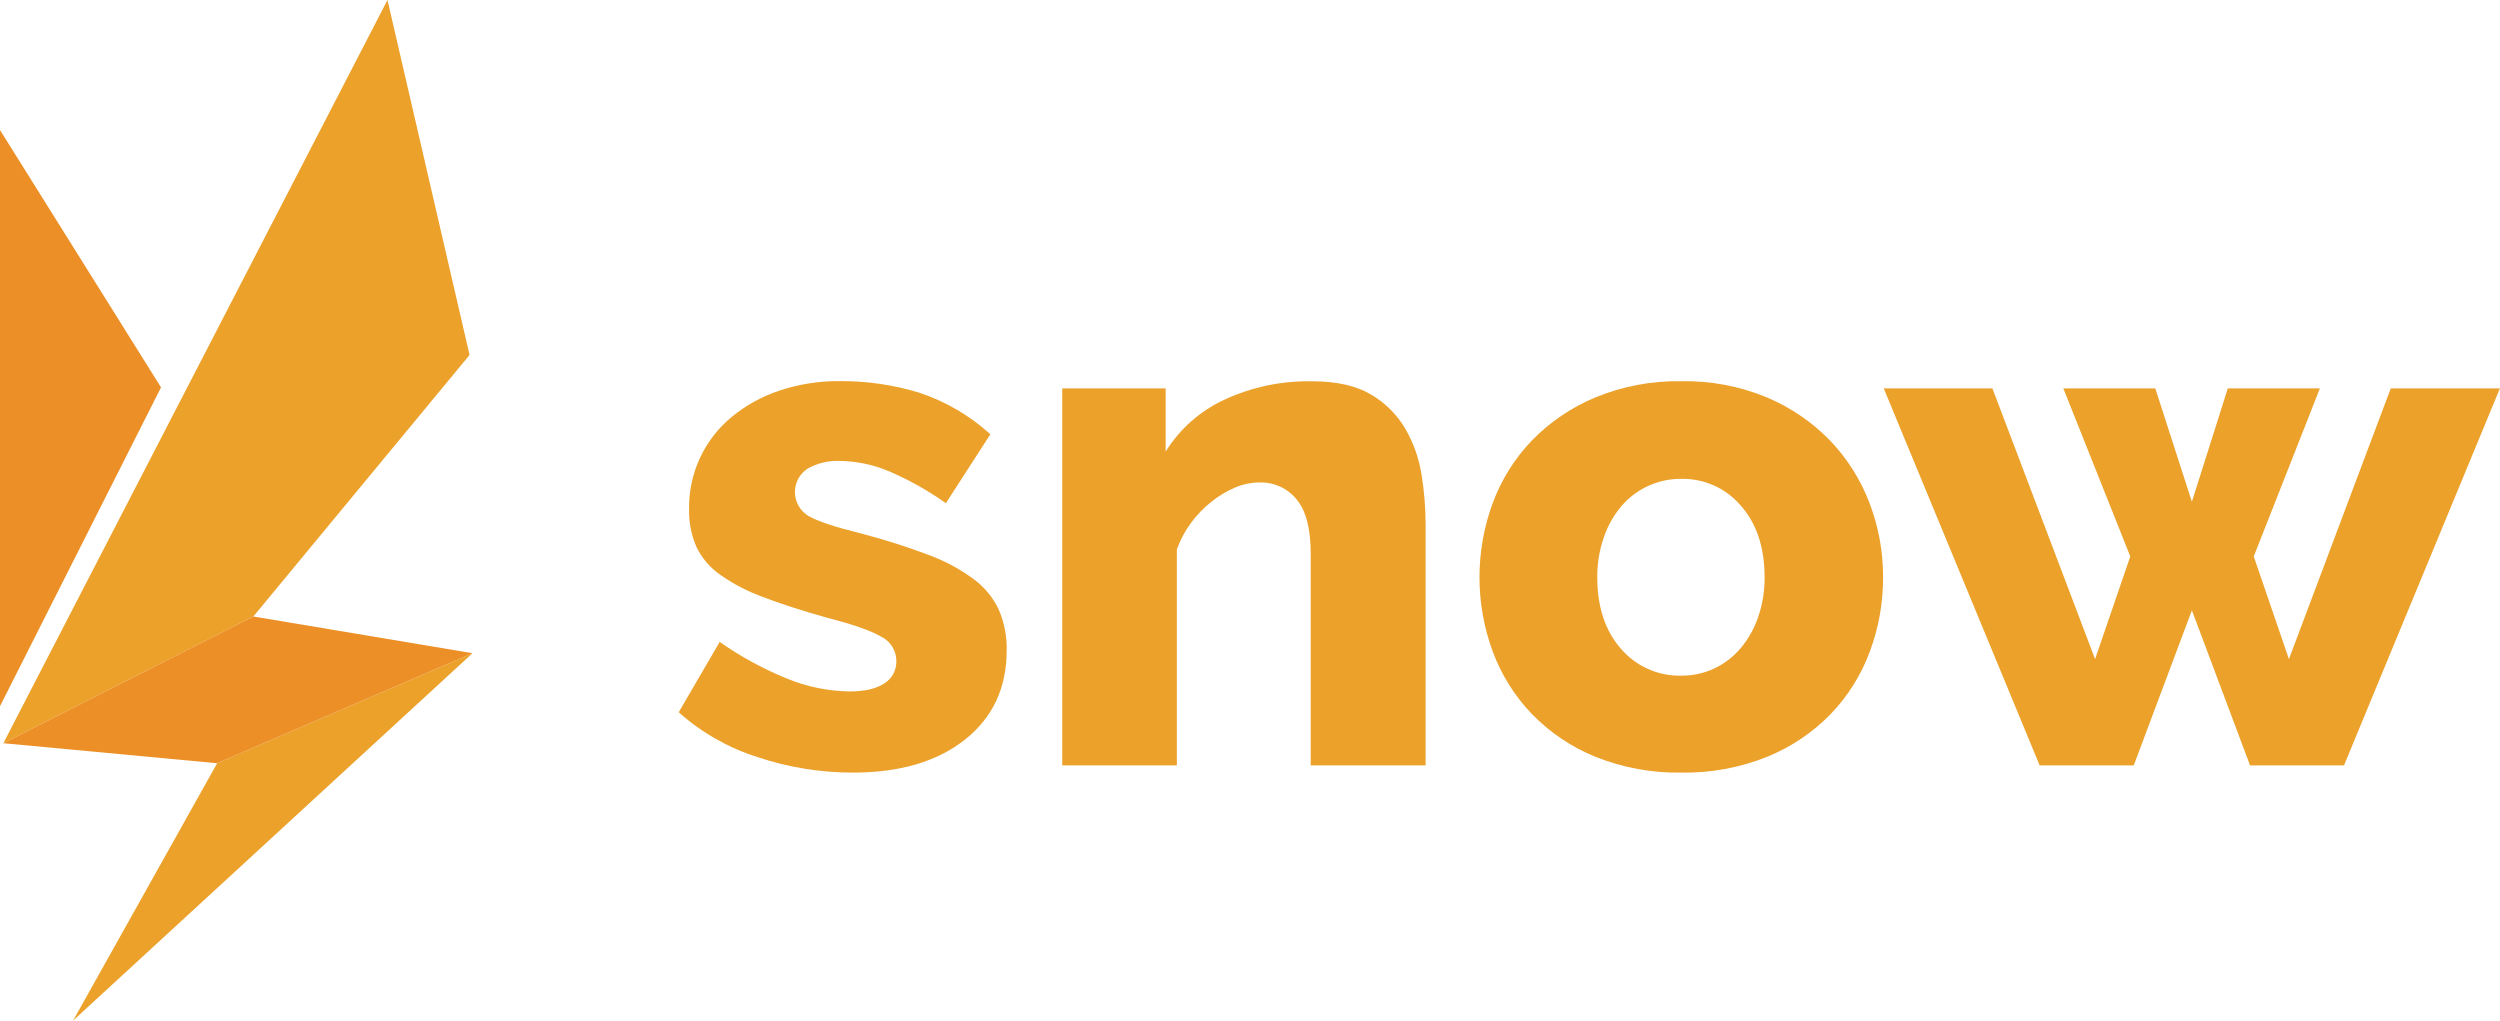
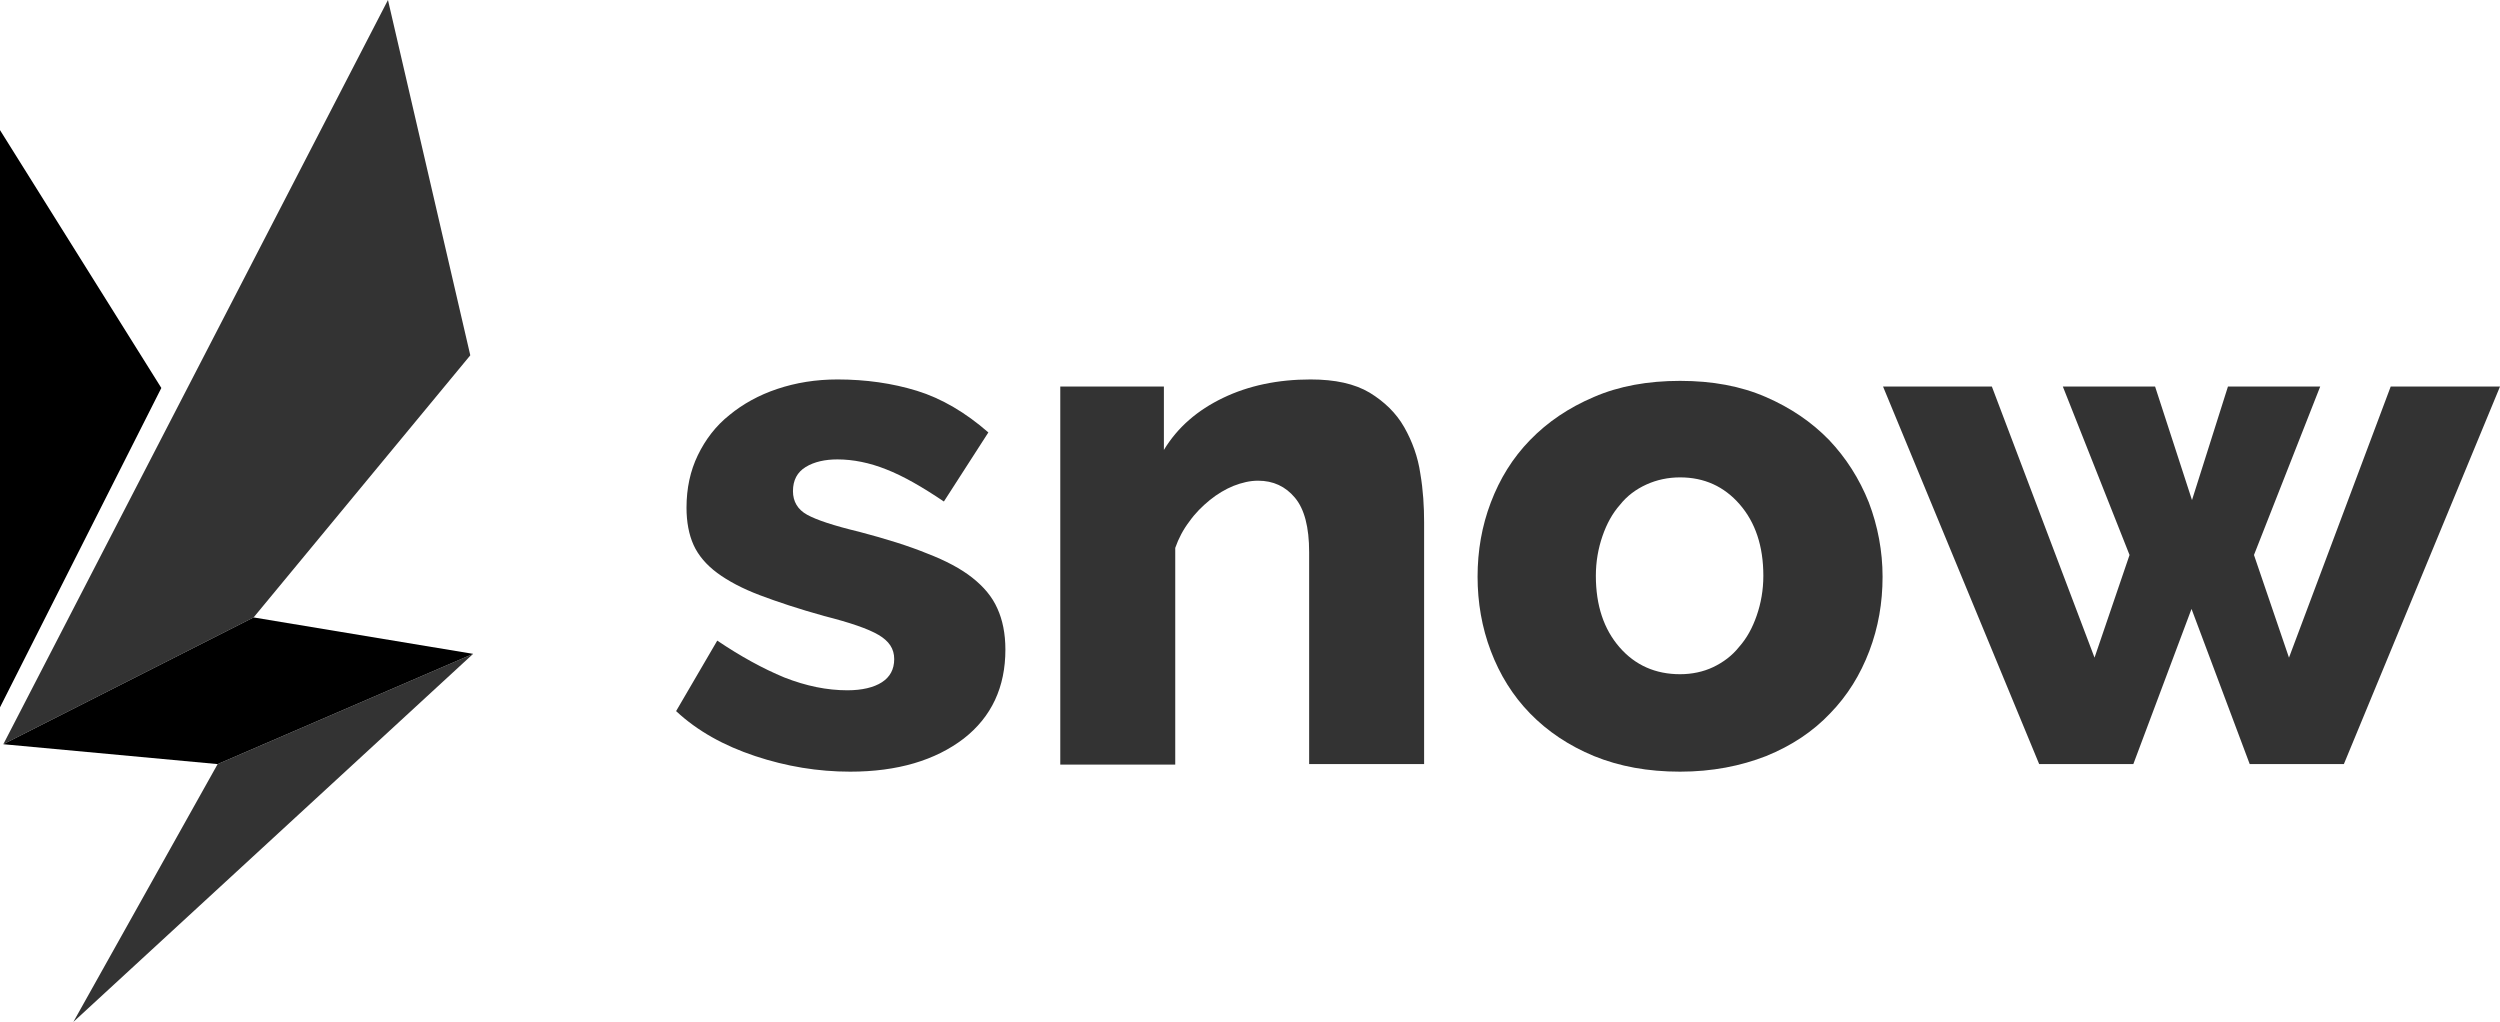
- <svg xmlns="http://www.w3.org/2000/svg" id="Layer_1" data-name="Layer 1" viewBox="0 0 529.12 216">
-   <defs>
-     <style>.cls-1{fill:#ec8f26;}.cls-2{fill:#eba12a;}</style>
-   </defs>
-   <polygon class="cls-1" points="0 149.46 34.08 81.99 0 27.52 0 149.46" />
-   <polygon class="cls-2" points="15.47 216 100 138.25 45.96 161.54 15.47 216" />
-   <polygon class="cls-2" points="82.01 0 0.71 157.3 53.62 130.48 99.38 75.13 82.01 0" />
-   <polygon class="cls-1" points="53.62 130.48 0.71 157.3 45.96 161.54 100 138.25 53.62 130.48" />
-   <path class="cls-2" d="M180.44,163.52a63.52,63.52,0,0,1-20.07-3.27,45.72,45.72,0,0,1-16.72-9.5l8.67-14.89a72.22,72.22,0,0,0,14.21,7.75,36.15,36.15,0,0,0,13.3,2.73c3.14,0,5.57-.55,7.29-1.67a5.43,5.43,0,0,0,2.59-4.86,5.71,5.71,0,0,0-3.27-5.09q-3.27-1.91-11.48-4-8.06-2.28-13.6-4.41a38.45,38.45,0,0,1-9-4.71,15.19,15.19,0,0,1-5-5.93,19,19,0,0,1-1.52-7.9,24.82,24.82,0,0,1,9.12-19.61A31.66,31.66,0,0,1,165,82.66a39.35,39.35,0,0,1,12.69-2,56.28,56.28,0,0,1,16.79,2.43,42,42,0,0,1,15.13,8.82l-9.42,14.59A64.57,64.57,0,0,0,188,99.68a27.77,27.77,0,0,0-10.34-2.13,13,13,0,0,0-6.69,1.6,5.92,5.92,0,0,0,.23,10.11q3,1.67,11,3.64a140.36,140.36,0,0,1,14.36,4.56,38.23,38.23,0,0,1,9.5,5.1,17,17,0,0,1,5.32,6.46,20.55,20.55,0,0,1,1.68,8.66q0,11.85-8.82,18.85T180.44,163.52Z" />
-   <path class="cls-2" d="M301.73,162H277.41V117.16q0-7.91-3-11.48a9.68,9.68,0,0,0-7.83-3.57,13.45,13.45,0,0,0-5.17,1.07,21.32,21.32,0,0,0-5,3,23,23,0,0,0-4.33,4.48,21.35,21.35,0,0,0-3,5.63V162H224.82V82.2h21.89V95.58a28.92,28.92,0,0,1,12.46-11,42.18,42.18,0,0,1,18.54-3.88q7.76,0,12.47,2.81a20.16,20.16,0,0,1,7.29,7.3,28,28,0,0,1,3.42,9.8,66.27,66.27,0,0,1,.84,10.34Z" />
-   <path class="cls-2" d="M355.84,163.52a46.78,46.78,0,0,1-18.16-3.34,39.5,39.5,0,0,1-13.45-9.05,38.29,38.29,0,0,1-8.29-13.22,45.46,45.46,0,0,1,0-31.47,38.29,38.29,0,0,1,8.29-13.22,40.38,40.38,0,0,1,13.45-9.12,45.7,45.7,0,0,1,18.16-3.42,45.18,45.18,0,0,1,18.09,3.42,40.69,40.69,0,0,1,13.38,9.12,39.37,39.37,0,0,1,8.36,13.22,43.66,43.66,0,0,1,2.88,15.74,44.46,44.46,0,0,1-2.81,15.73,38.11,38.11,0,0,1-8.28,13.22A39.6,39.6,0,0,1,374,160.18,46.83,46.83,0,0,1,355.84,163.52Zm-17.78-41.34q0,9.42,5,15.12a16.27,16.27,0,0,0,12.77,5.7,16.08,16.08,0,0,0,7-1.52,16.64,16.64,0,0,0,5.55-4.26,20.48,20.48,0,0,0,3.73-6.61,25.18,25.18,0,0,0,1.36-8.43q0-9.44-5-15.13a16.11,16.11,0,0,0-12.62-5.7,16.48,16.48,0,0,0-12.69,5.78,20.39,20.39,0,0,0-3.72,6.61A25,25,0,0,0,338.06,122.18Z" />
-   <path class="cls-2" d="M506,82.2h23.1l-33,79.8H476.22l-12.31-32.83L451.6,162H431.69l-33-79.8h23l21.73,57.3,7.45-21.73L436.7,82.2h19.46l7.75,24,7.6-24H491l-14,35.57,7.45,21.73Z" />
+ <svg xmlns="http://www.w3.org/2000/svg" version="1.0" id="Layer_1" x="0px" y="0px" viewBox="0 0 528.4 216" style="enable-background:new 0 0 528.4 216;" xml:space="preserve">
+   <style type="text/css">
+ 	.st0{fill:#333333;}
+ </style>
+   <polygon points="0,149.5 34.1,82 0,27.5 " />
+   <polygon class="st0" points="15.5,216 100,138.2 46,161.5 " />
+   <polygon class="st0" points="82,0 0.7,157.3 53.6,130.5 99.4,75.1 " />
+   <polygon points="53.6,130.5 0.7,157.3 46,161.5 100,138.2 " />
+   <g>
+     <path class="st0" d="M179.7,163.1c-6.8,0-13.5-1.1-20.1-3.3c-6.6-2.2-12.2-5.3-16.7-9.5l8.7-14.9c4.9,3.3,9.6,5.9,14.2,7.8   c4.6,1.8,9,2.7,13.3,2.7c3.1,0,5.6-0.6,7.3-1.7c1.7-1.1,2.6-2.7,2.6-4.9s-1.1-3.8-3.3-5.1c-2.2-1.3-6-2.6-11.5-4   c-5.4-1.5-9.9-3-13.6-4.4c-3.7-1.4-6.7-3-9-4.7c-2.3-1.7-4-3.7-5-5.9c-1-2.2-1.5-4.9-1.5-7.9c0-4.1,0.8-7.8,2.4-11.1   c1.6-3.3,3.8-6.2,6.7-8.5c2.8-2.3,6.2-4.2,10.1-5.5c3.9-1.3,8.1-2,12.7-2c6,0,11.6,0.8,16.8,2.4c5.2,1.6,10.3,4.6,15.1,8.8   l-9.4,14.6c-4.6-3.1-8.6-5.4-12.2-6.8c-3.5-1.4-7-2.1-10.3-2.1c-2.6,0-4.9,0.5-6.7,1.6c-1.8,1.1-2.7,2.8-2.7,5.1c0,2.2,1,3.9,3,5   c2,1.1,5.6,2.3,11,3.6c5.7,1.5,10.5,3,14.4,4.6c3.9,1.5,7.1,3.2,9.5,5.1c2.4,1.9,4.2,4,5.3,6.5c1.1,2.4,1.7,5.3,1.7,8.7   c0,7.9-2.9,14.2-8.8,18.8C197.7,160.7,189.7,163.1,179.7,163.1z" />
+     <path class="st0" d="M301,161.5h-24.3v-44.8c0-5.3-1-9.1-3-11.5c-2-2.4-4.6-3.6-7.8-3.6c-1.7,0-3.4,0.4-5.2,1.1   c-1.7,0.7-3.4,1.7-5,3c-1.6,1.3-3.1,2.8-4.3,4.5c-1.3,1.7-2.3,3.6-3,5.6v45.8h-24.3V81.7h21.9v13.4c2.9-4.8,7.1-8.4,12.5-11   c5.4-2.6,11.6-3.9,18.5-3.9c5.2,0,9.3,0.9,12.5,2.8c3.1,1.9,5.6,4.3,7.3,7.3c1.7,3,2.9,6.3,3.4,9.8c0.6,3.5,0.8,7,0.8,10.3V161.5z" />
+     <path class="st0" d="M355.1,163.1c-6.8,0-12.8-1.1-18.2-3.3c-5.3-2.2-9.8-5.2-13.5-9s-6.4-8.2-8.3-13.2c-1.9-5-2.8-10.3-2.8-15.7   c0-5.5,0.9-10.7,2.8-15.7c1.9-5,4.6-9.4,8.3-13.2s8.1-6.8,13.5-9.1c5.3-2.3,11.4-3.4,18.2-3.4c6.8,0,12.8,1.1,18.1,3.4   c5.3,2.3,9.7,5.3,13.4,9.1c3.6,3.8,6.4,8.2,8.4,13.2c1.9,5,2.9,10.3,2.9,15.7c0,5.5-0.9,10.7-2.8,15.7c-1.9,5-4.6,9.4-8.3,13.2   c-3.6,3.8-8.1,6.8-13.5,9C367.9,161.9,361.9,163.1,355.1,163.1z M337.3,121.7c0,6.3,1.7,11.3,5,15.1s7.6,5.7,12.8,5.7   c2.5,0,4.9-0.5,7-1.5c2.1-1,4-2.4,5.5-4.3c1.6-1.8,2.8-4,3.7-6.6s1.4-5.4,1.4-8.4c0-6.3-1.7-11.3-5-15.1c-3.3-3.8-7.5-5.7-12.6-5.7   c-2.5,0-4.9,0.5-7.1,1.5c-2.2,1-4.1,2.4-5.6,4.3c-1.6,1.8-2.8,4-3.7,6.6S337.3,118.7,337.3,121.7z" />
+     <path class="st0" d="M505.3,81.7h23.1l-33,79.8h-19.9l-12.3-32.8l-12.3,32.8h-19.9l-33-79.8h23l21.7,57.3l7.4-21.7l-14.1-35.6h19.5   l7.8,24l7.6-24h19.5l-14,35.6l7.4,21.7L505.3,81.7z" />
+   </g>
</svg>
